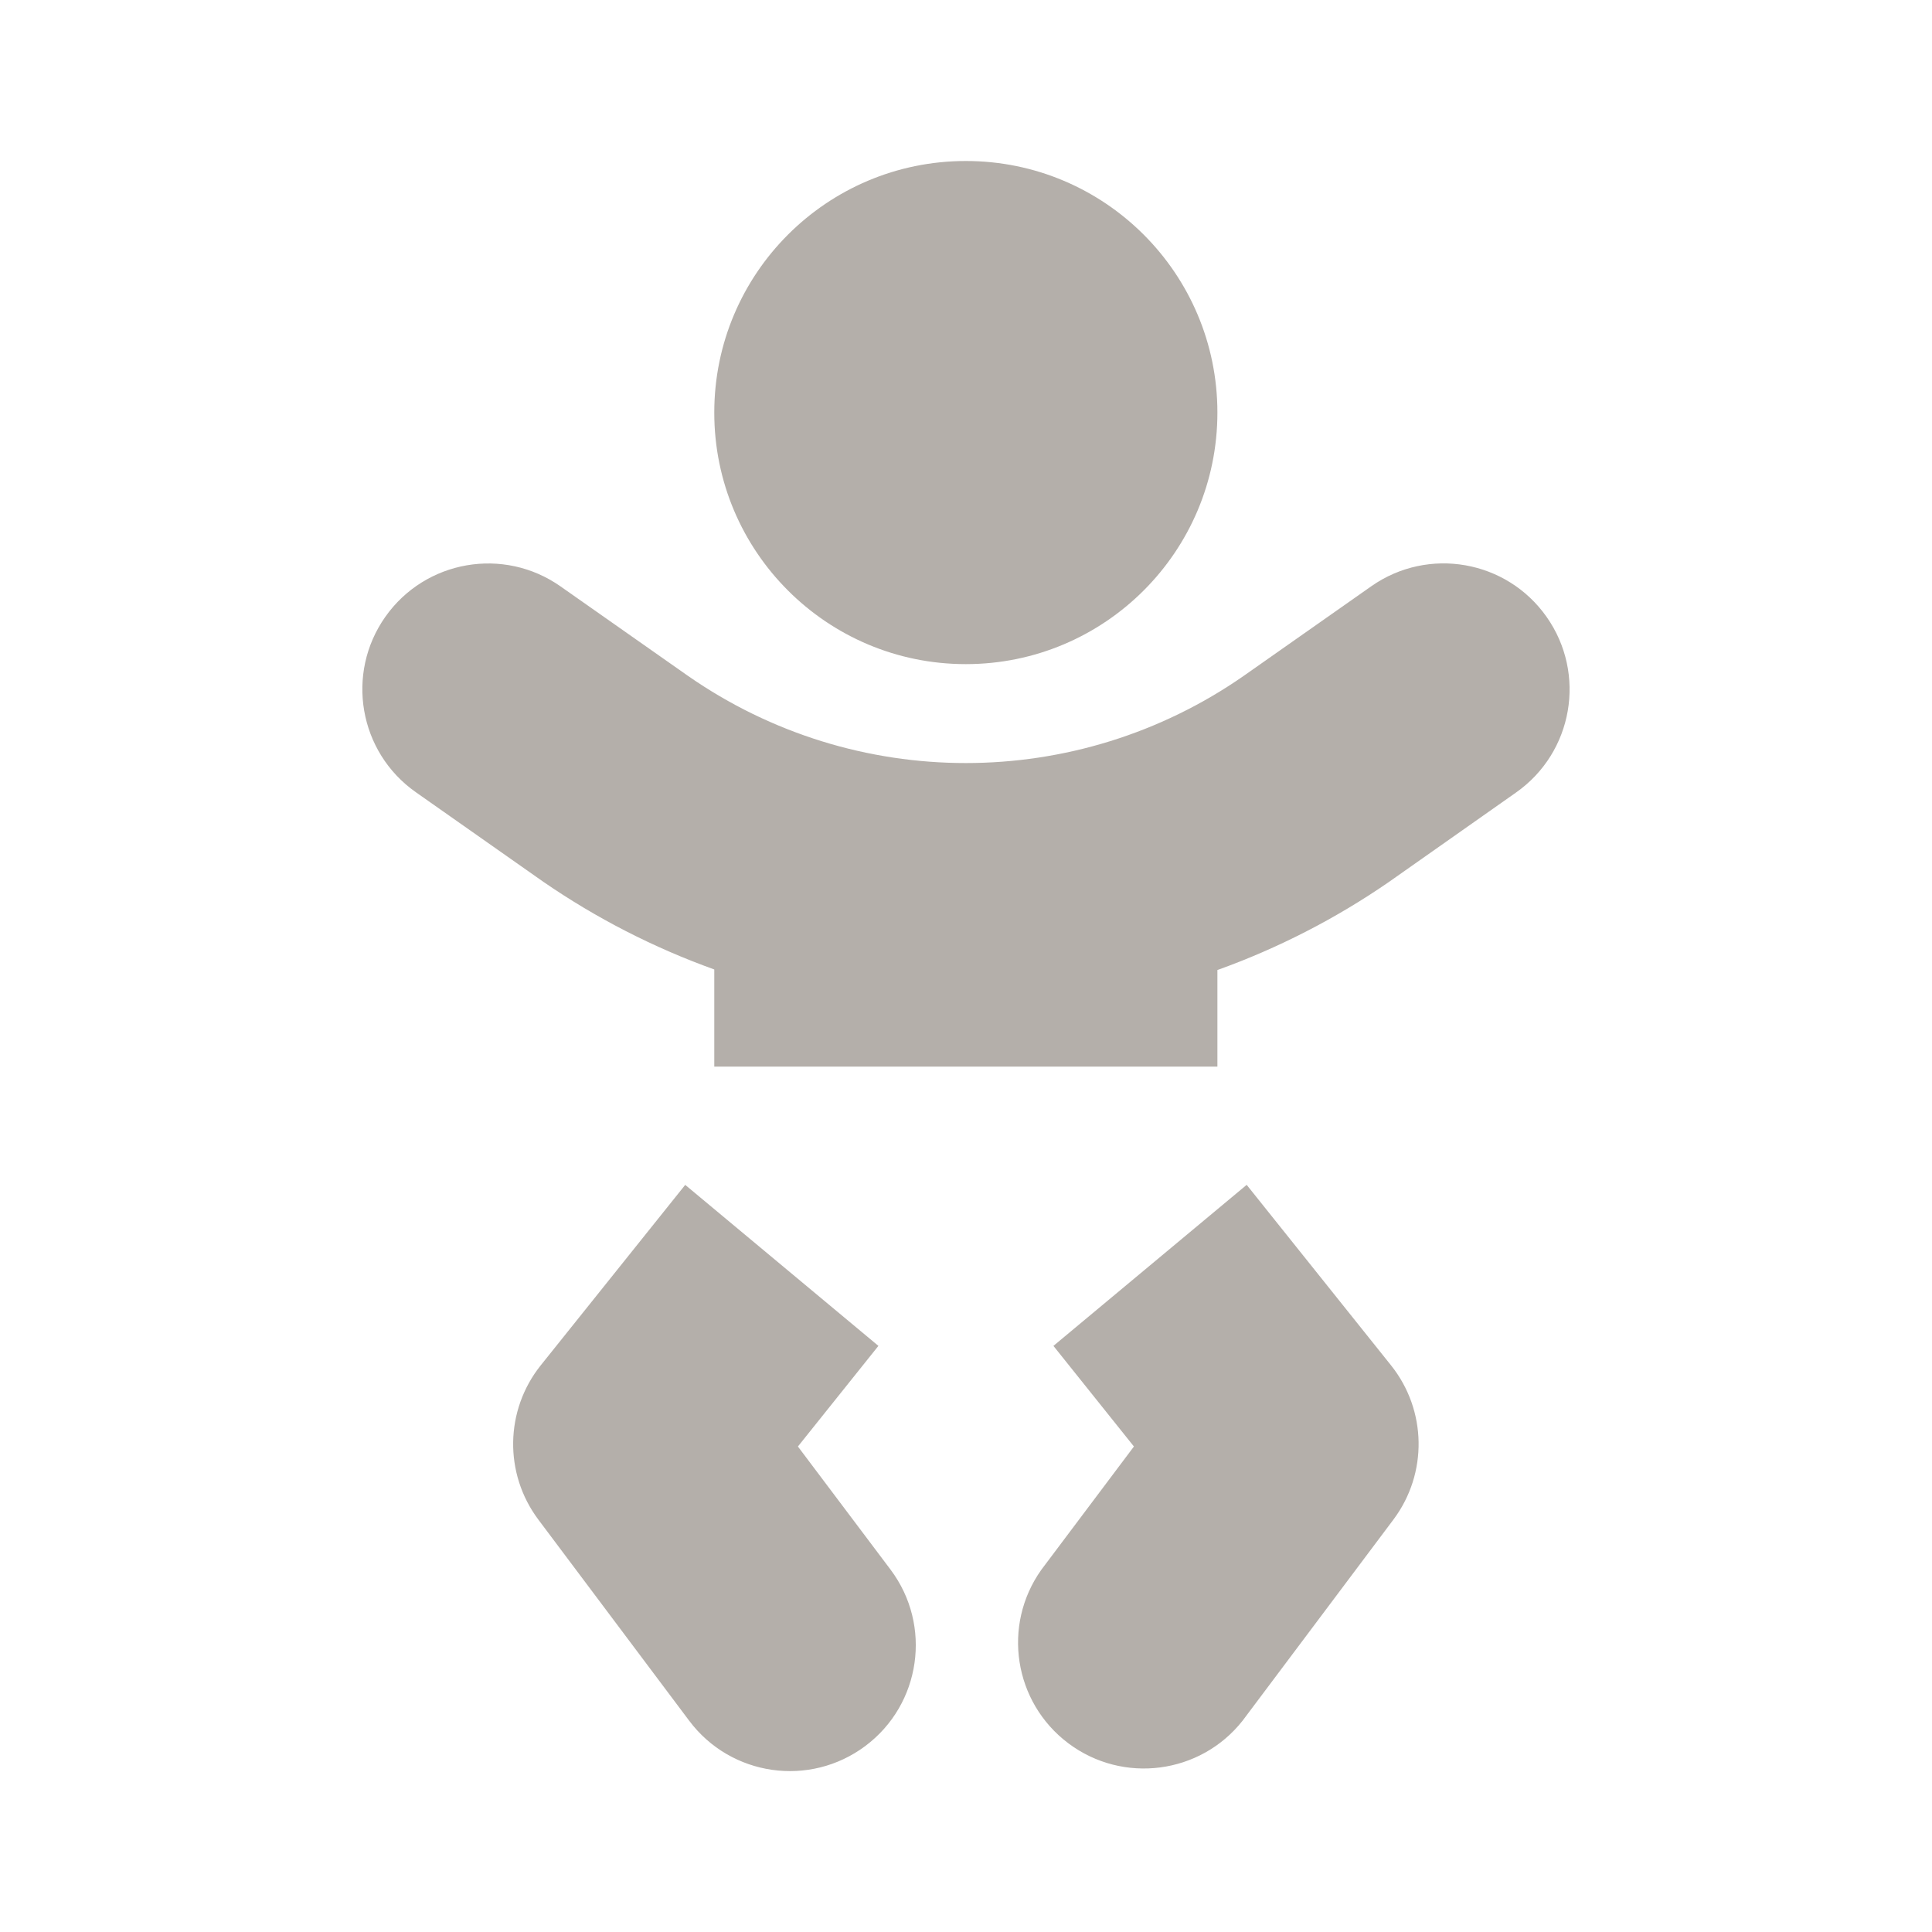
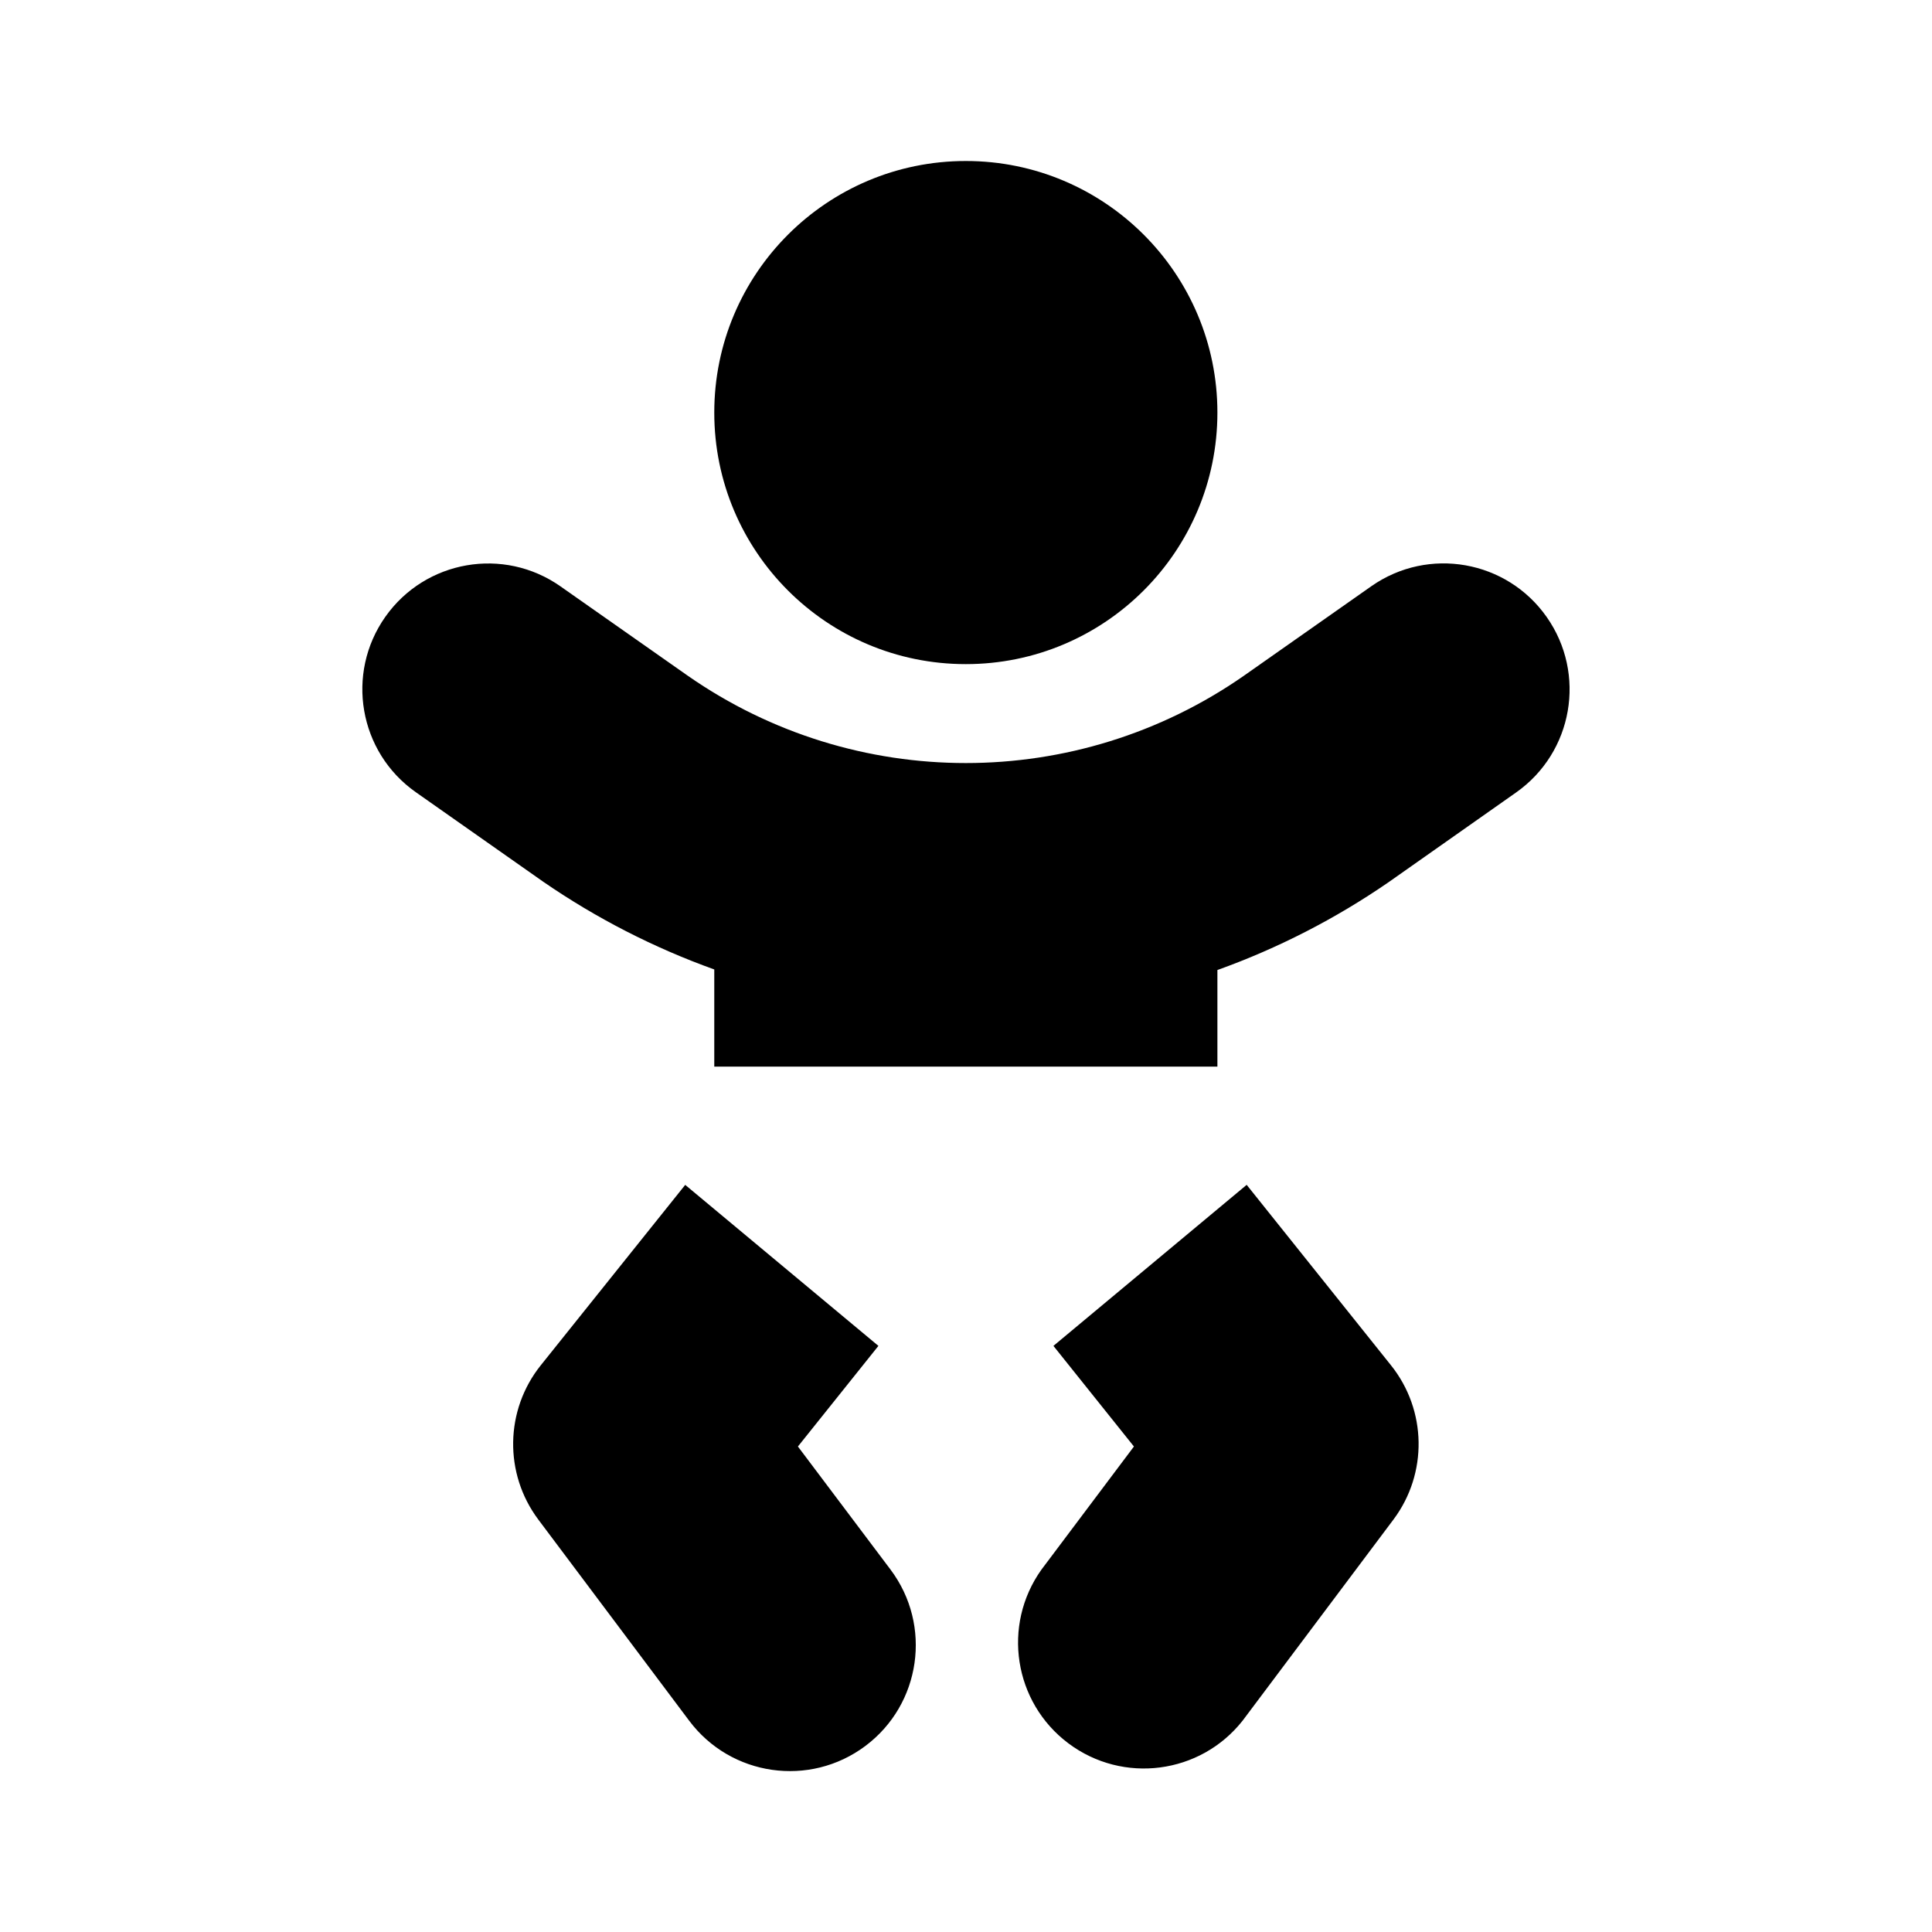
<svg xmlns="http://www.w3.org/2000/svg" width="24" height="24" viewBox="0 0 24 24">
  <defs>
-     <style>.a{fill:rgba(255,255,255,0);}.b{fill:#b4afaa;}</style>
+     <style>.a{fill:rgba(255,255,255,0);}}</style>
  </defs>
  <g transform="translate(-160 -1387)">
    <rect class="a" width="24" height="24" transform="translate(160 1387)" />
    <path class="b" d="M7.534,6.25A3.125,3.125,0,1,0,4.409,3.125,3.124,3.124,0,0,0,7.534,6.25ZM5.448,15.969l1-1.25-2.4-2L2.253,14.961a1.565,1.565,0,0,0-.031,1.914l1.875,2.5A1.563,1.563,0,0,0,6.6,17.5Zm5.574-3.25-2.4,2,1,1.25L8.472,17.5a1.563,1.563,0,0,0,2.5,1.875l1.875-2.5a1.565,1.565,0,0,0-.031-1.914l-1.793-2.242Zm3.727-7.055a1.564,1.564,0,0,0-2.176-.383L10.987,6.395a6.042,6.042,0,0,1-6.906,0L2.5,5.285A1.562,1.562,0,0,0,.7,7.84L2.284,8.953a9.269,9.269,0,0,0,2.125,1.09V11.25h6.25v-1.2a9.269,9.269,0,0,0,2.125-1.09L14.37,7.844a1.565,1.565,0,0,0,.379-2.18Z" transform="translate(164.464 1389)" />
  </g>
</svg>
